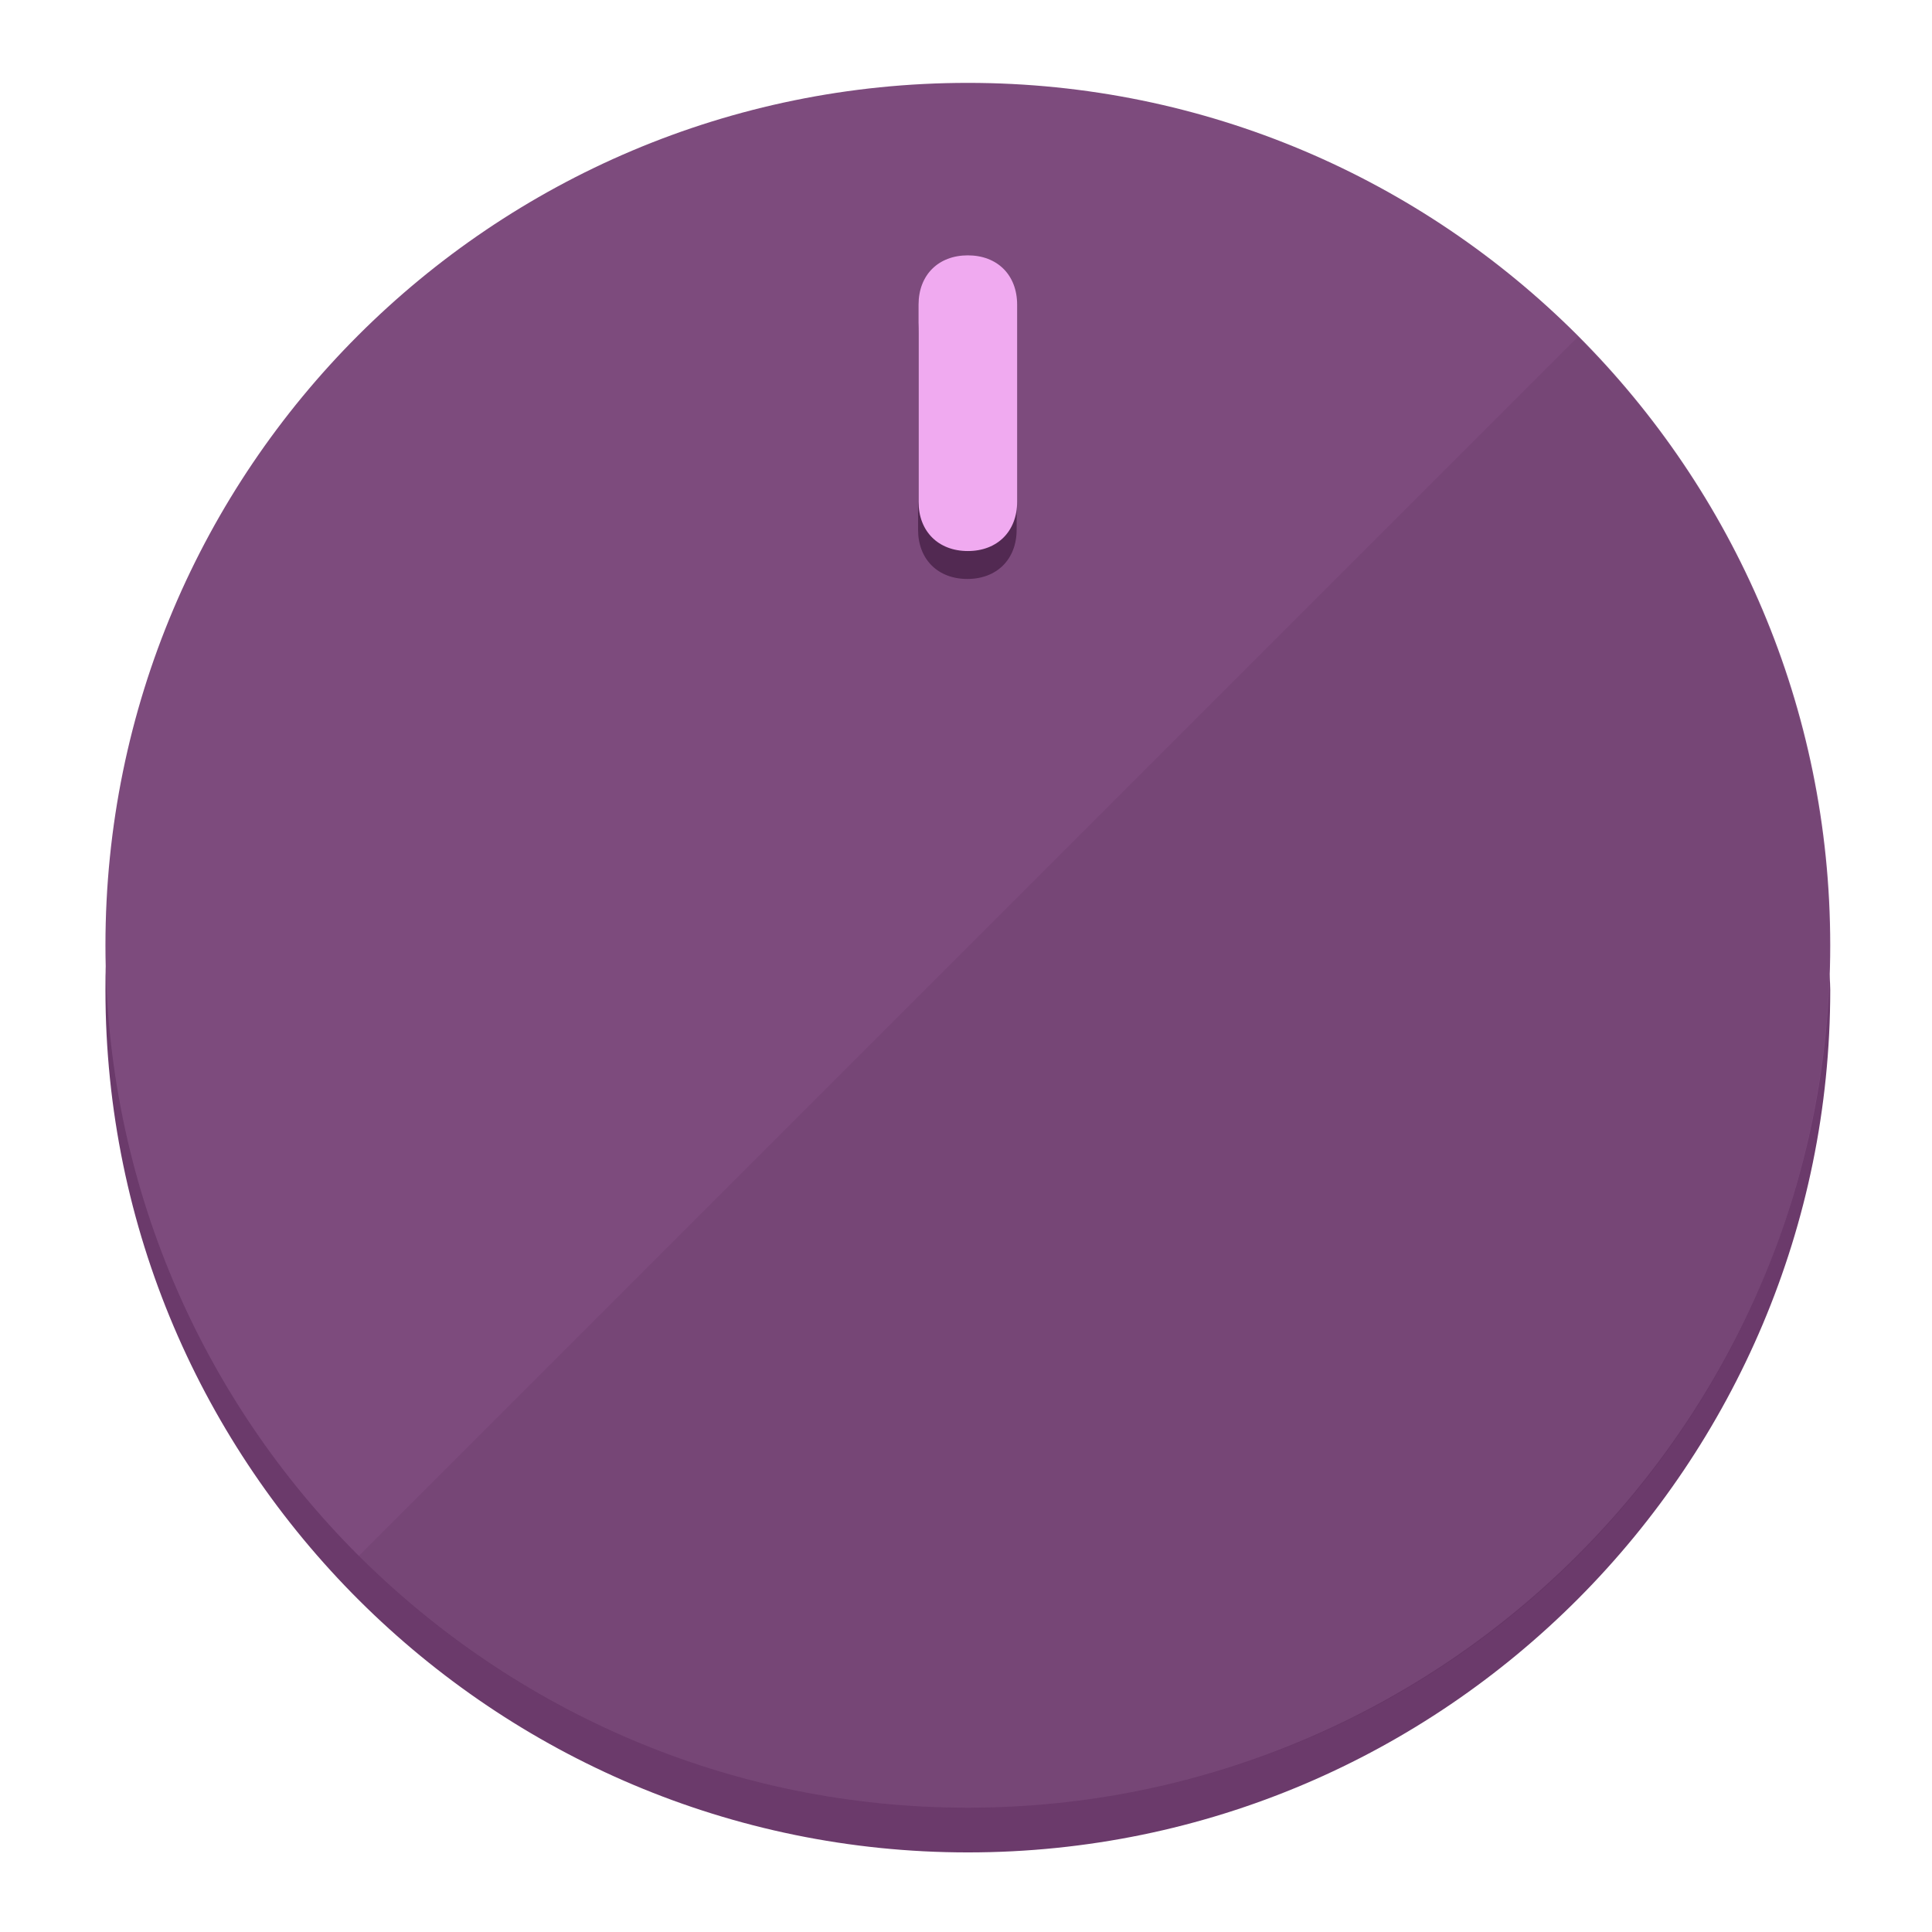
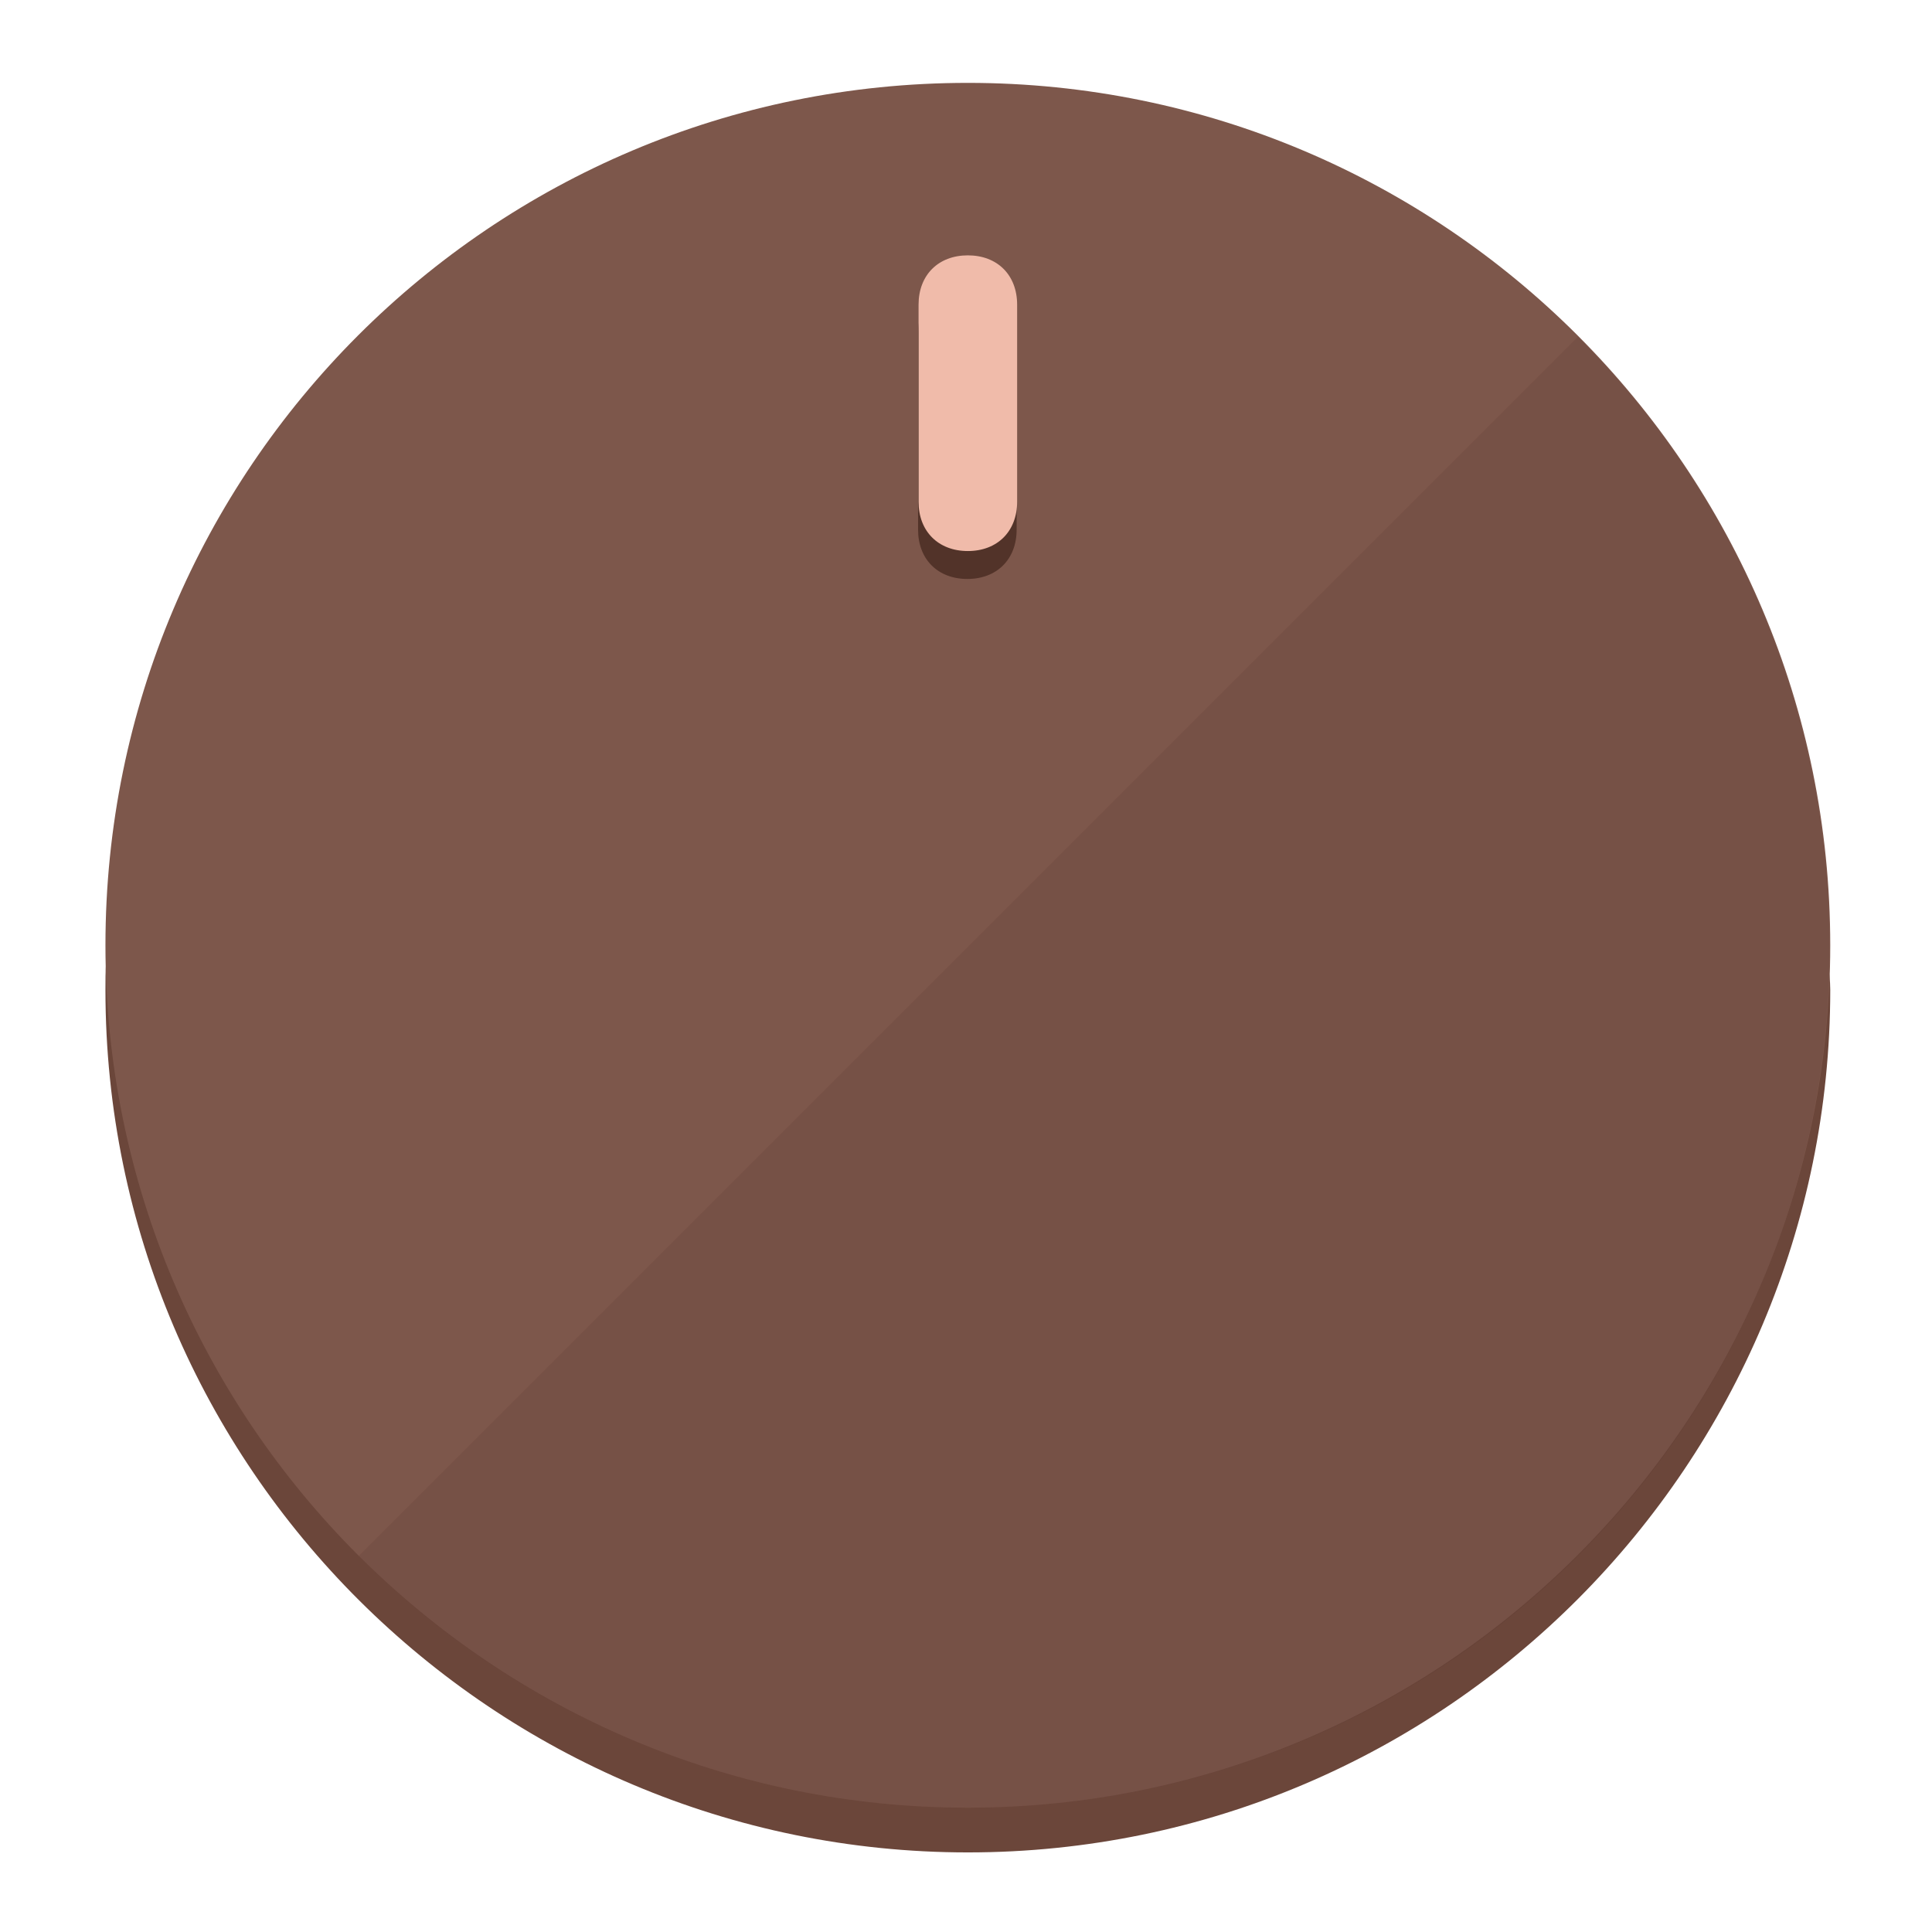
<svg xmlns="http://www.w3.org/2000/svg" height="120px" width="120px" version="1.1" id="Layer_1" viewBox="0 0 496.8 496.8" xml:space="preserve">
  <defs id="defs23" />
  <g id="g3158">
-     <path style="display:inline;fill:#6B3A6B;fill-opacity:1;stroke-width:1.584" d="m 248.875,445.92 c 116.582,0 212.89,-91.238 220.493,-205.286 0,5.069 1.267,8.87 1.267,13.939 0,121.651 -98.842,221.76 -221.76,221.76 -121.651,0 -221.76,-98.842 -221.76,-221.76 0,-5.069 0,-8.87 1.267,-13.939 7.603,114.048 103.91,205.286 220.493,205.286 z" id="path8" />
-     <circle style="display:inline;fill:#7D4B7D;fill-opacity:1;stroke-width:1.584" cx="248.875" cy="243.071" r="221.76" id="circle12" />
-     <path style="display:inline;fill:#522952;fill-opacity:0.154;stroke-width:1.587" d="m 405.744,86.606 c 86.308,86.308 86.308,227.193 0,313.5 -86.308,86.308 -227.193,86.308 -313.5,0" id="path14" />
+     <path style="display:inline;fill:#6B463A;fill-opacity:1;stroke-width:1.584" d="m 248.875,445.92 c 116.582,0 212.89,-91.238 220.493,-205.286 0,5.069 1.267,8.87 1.267,13.939 0,121.651 -98.842,221.76 -221.76,221.76 -121.651,0 -221.76,-98.842 -221.76,-221.76 0,-5.069 0,-8.87 1.267,-13.939 7.603,114.048 103.91,205.286 220.493,205.286 z" id="path8" />
+     <circle style="display:inline;fill:#7D574B;fill-opacity:1;stroke-width:1.584" cx="248.875" cy="243.071" r="221.76" id="circle12" />
+     <path style="display:inline;fill:#523329;fill-opacity:0.154;stroke-width:1.587" d="m 405.744,86.606 c 86.308,86.308 86.308,227.193 0,313.5 -86.308,86.308 -227.193,86.308 -313.5,0" id="path14" />
  </g>
  <g id="g3198">
    <circle style="display:none;fill:#000000;fill-opacity:0;stroke-width:1.584" cx="248.467" cy="243.582" r="221.76" id="circle12-3" />
-     <path style="display:inline;fill:#522952;fill-opacity:1;stroke-width:1.584" d="m 261.42,136.204 c 0,7.603 -5.069,12.672 -12.672,12.672 v 0 c -7.603,0 -12.672,-5.069 -12.672,-12.672 l -1e-5,-50.688 c 3e-5,-7.603 5.069,-12.672 12.672,-12.672 v 0 c 7.603,-1.4e-5 12.672,5.069 12.672,12.672 z" id="path3789" />
-     <path style="display:inline;fill:#F0AAF0;stroke-width:1.584" d="m 261.547,129.023 c -10e-6,7.603 -5.069,12.672 -12.672,12.672 v 0 c -7.603,1e-5 -12.672,-5.069 -12.672,-12.672 l 10e-6,-50.688 c -10e-6,-7.603 5.069,-12.672 12.672,-12.672 v 0 c 7.603,-3e-6 12.672,5.069 12.672,12.672 z" id="path915" />
+     <path style="display:inline;fill:#523329;fill-opacity:1;stroke-width:1.584" d="m 261.42,136.204 c 0,7.603 -5.069,12.672 -12.672,12.672 v 0 c -7.603,0 -12.672,-5.069 -12.672,-12.672 l -1e-5,-50.688 c 3e-5,-7.603 5.069,-12.672 12.672,-12.672 v 0 c 7.603,-1.4e-5 12.672,5.069 12.672,12.672 z" id="path3789" />
+     <path style="display:inline;fill:#F0BBAA;stroke-width:1.584" d="m 261.547,129.023 c -10e-6,7.603 -5.069,12.672 -12.672,12.672 v 0 c -7.603,1e-5 -12.672,-5.069 -12.672,-12.672 l 10e-6,-50.688 c -10e-6,-7.603 5.069,-12.672 12.672,-12.672 v 0 c 7.603,-3e-6 12.672,5.069 12.672,12.672 z" id="path915" />
  </g>
</svg>
